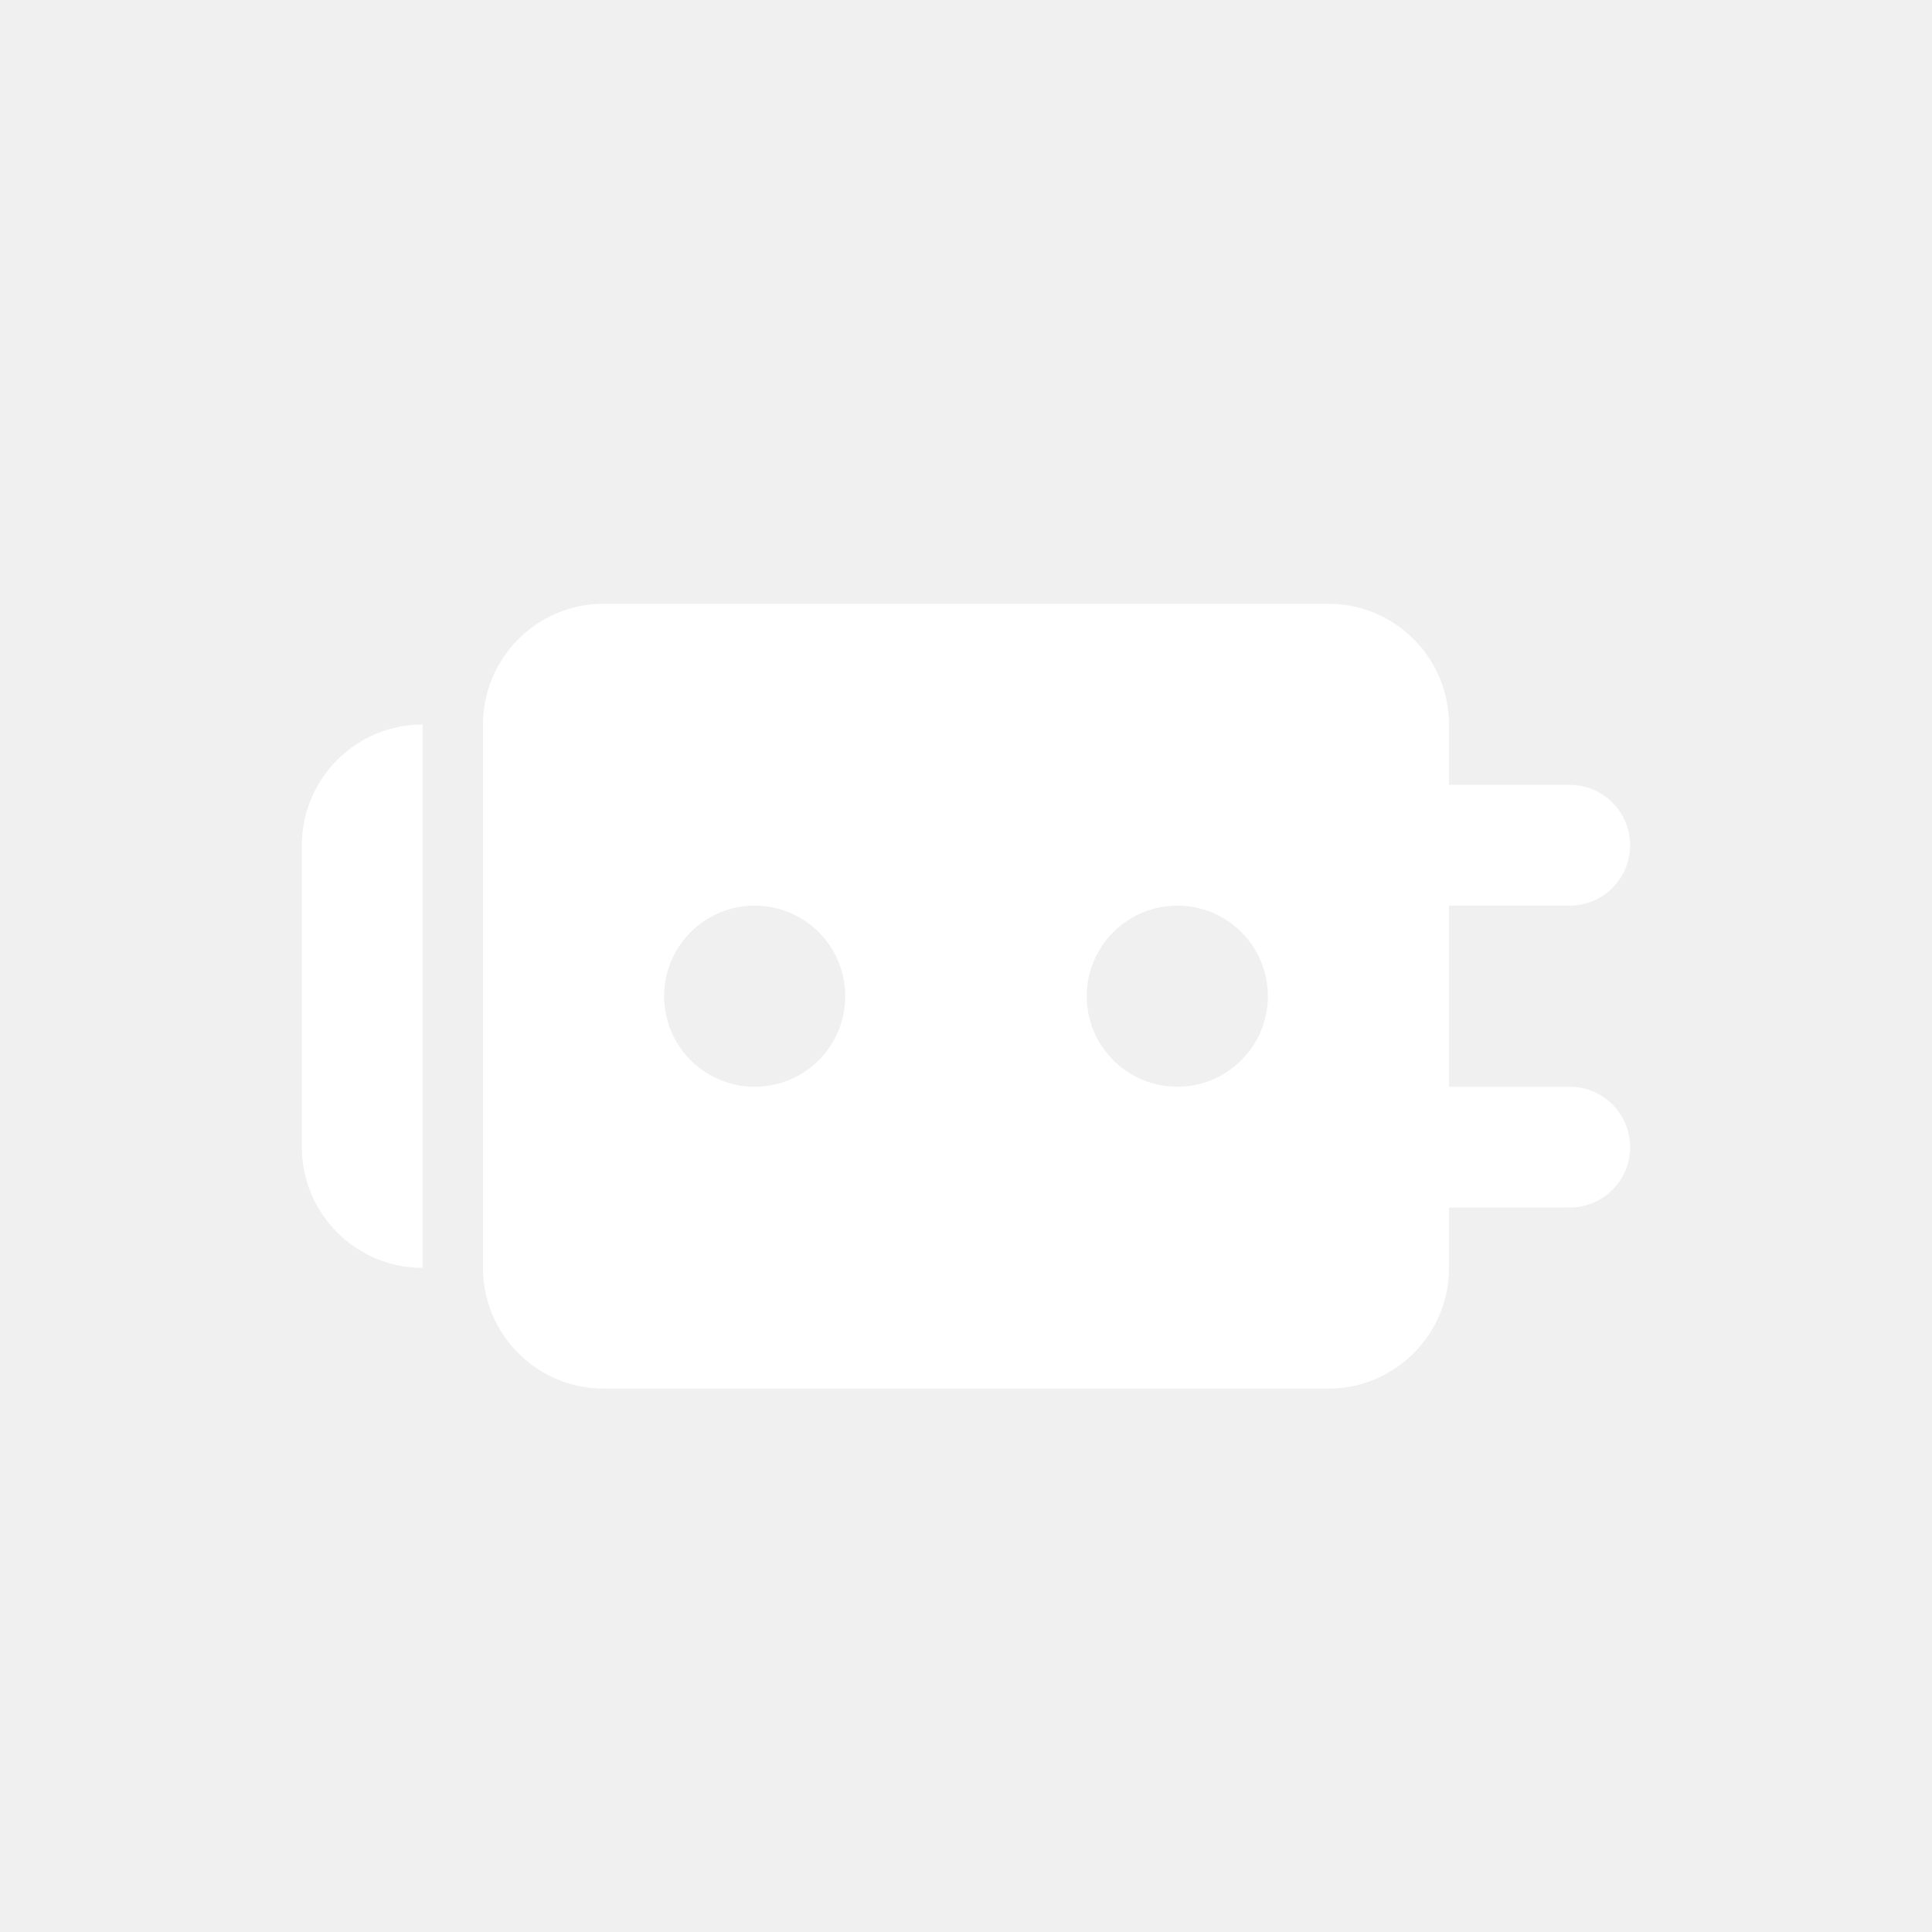
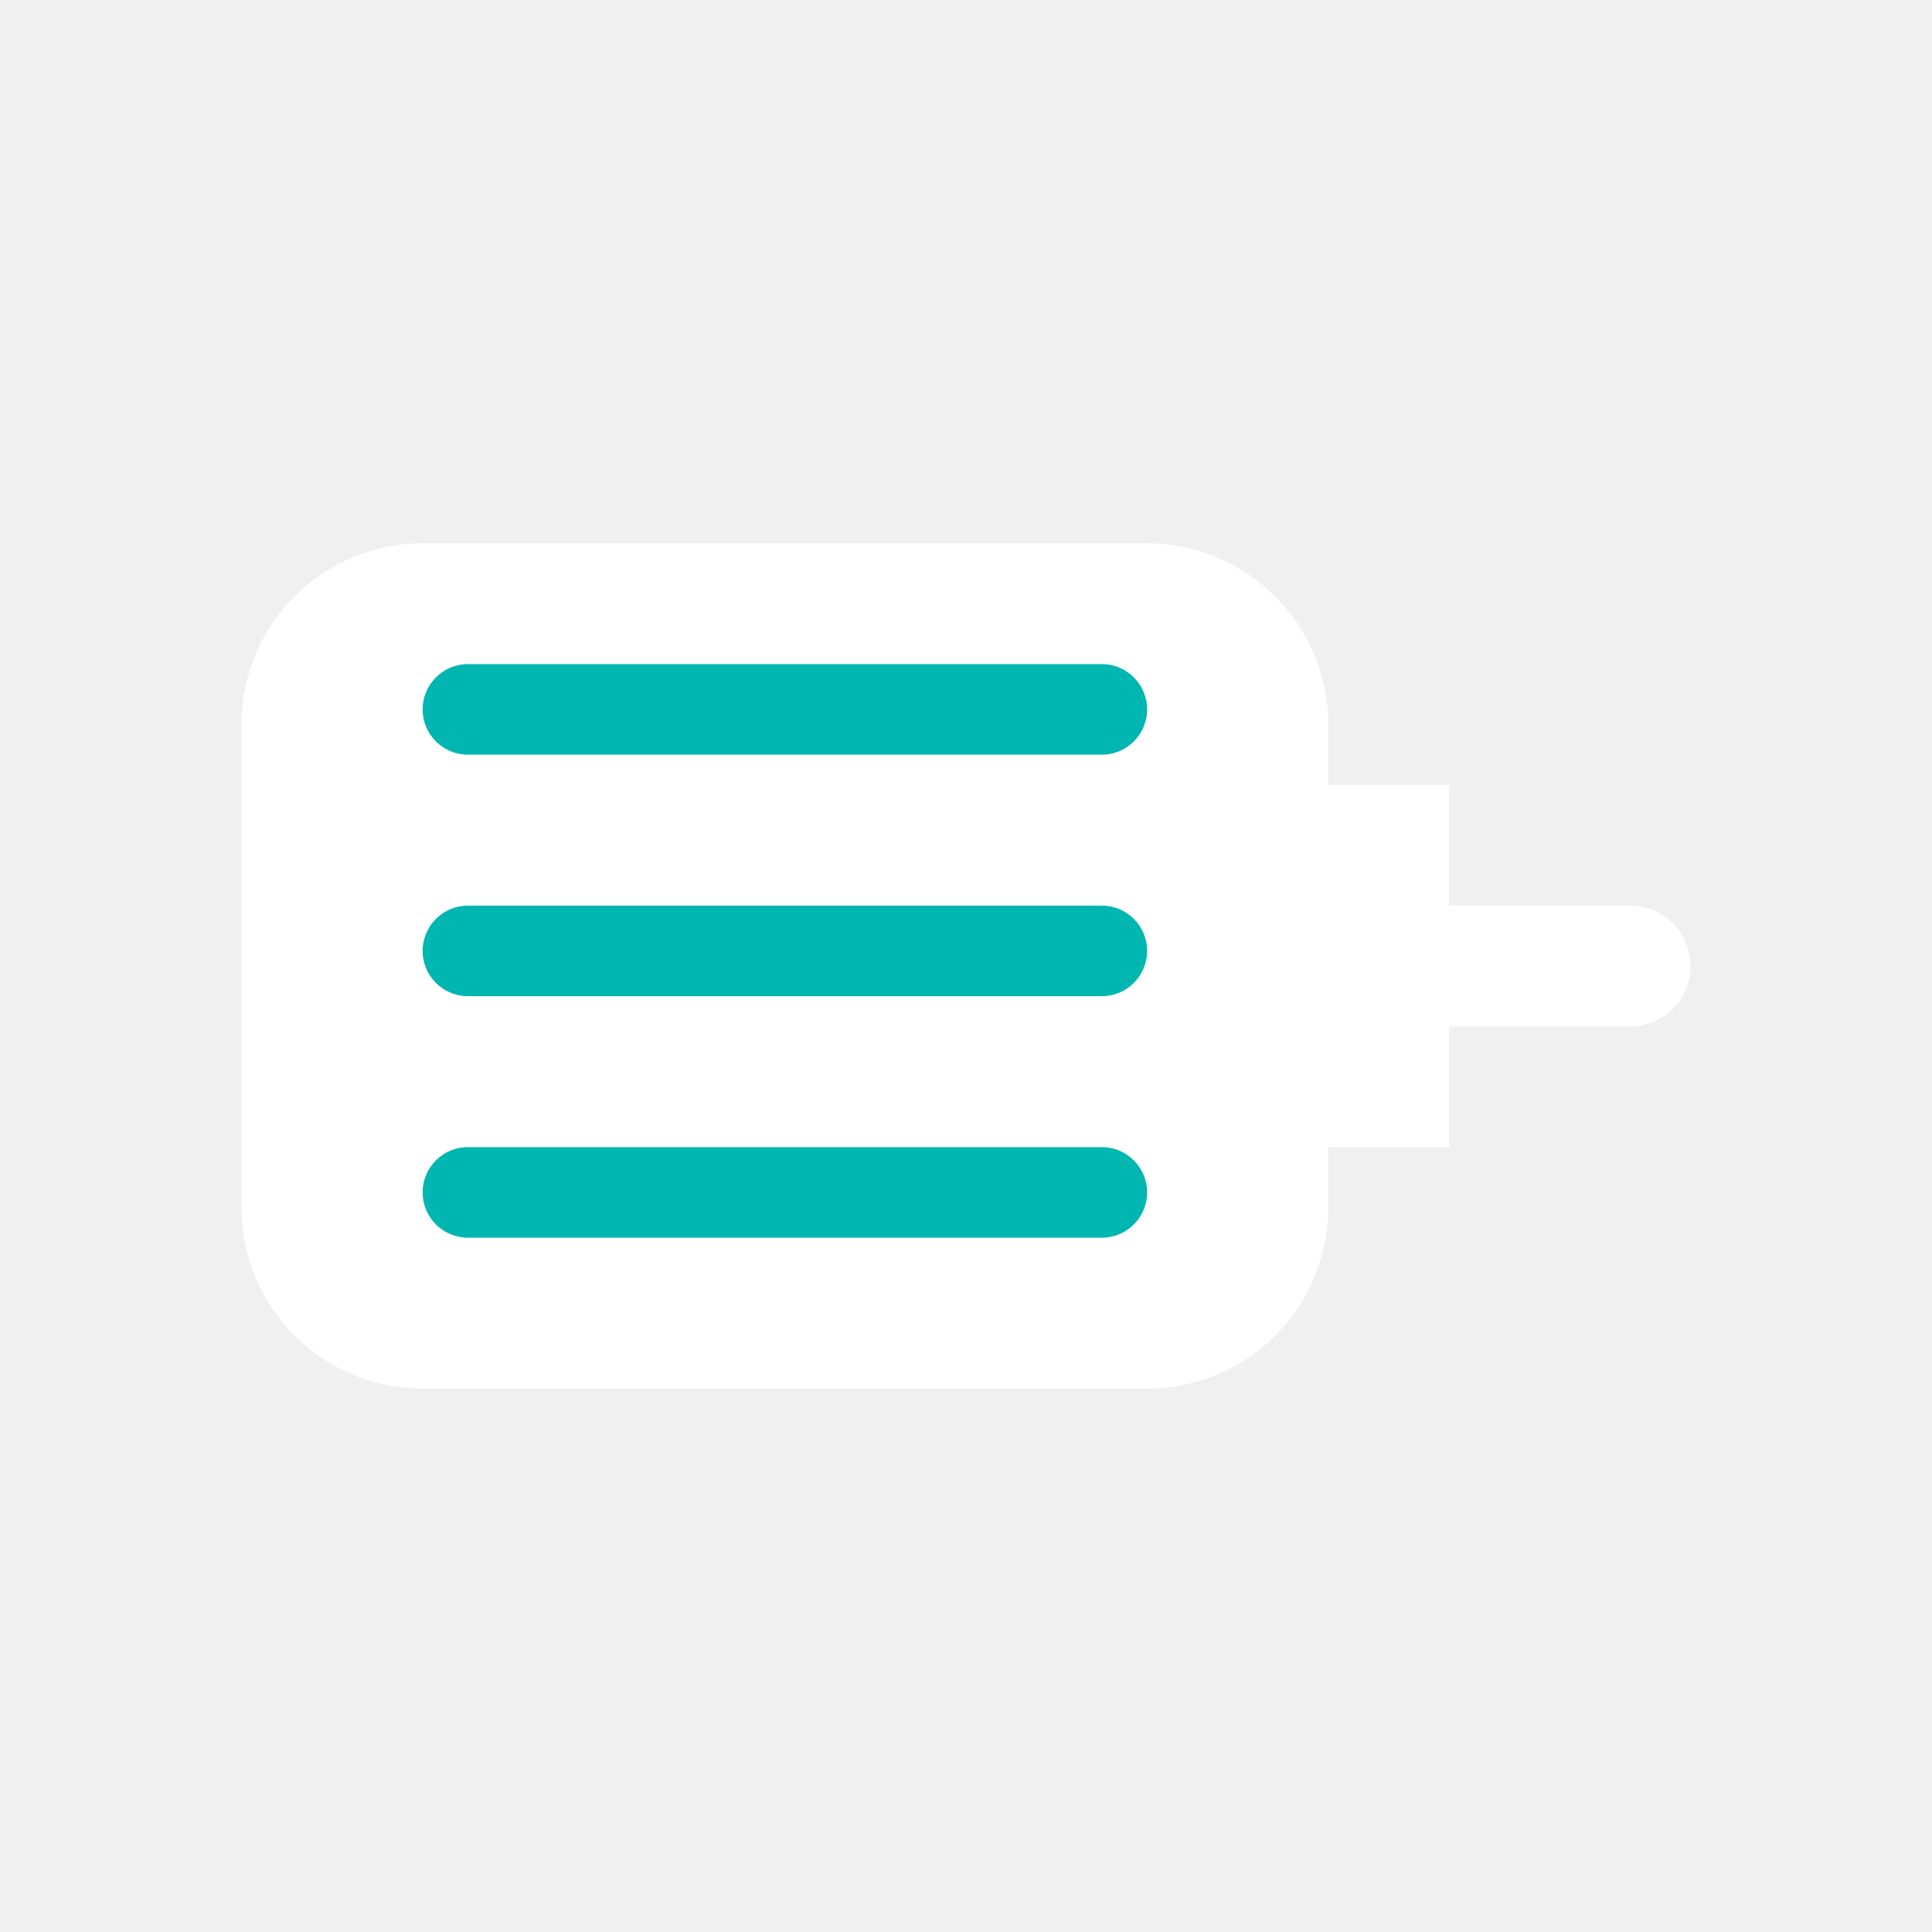
<svg xmlns="http://www.w3.org/2000/svg" width="32" height="32" viewBox="0 0 32 32">
-   <g fill="none" fill-rule="evenodd">
-     <path fill="#FFF" fill-rule="nonzero" d="M24 20v1a2 2 0 0 1-2 2H10a2 2 0 0 1-2-2v-9a2 2 0 0 1 2-2h12a2 2 0 0 1 2 2v1h2a1 1 0 0 1 0 2h-2v3h2a1 1 0 0 1 0 2h-2zM7 21a2 2 0 0 1-2-2v-5a2 2 0 0 1 2-2v9zm12.5-3a1.5 1.5 0 1 0 0-3 1.5 1.5 0 0 0 0 3zm-7 0a1.5 1.5 0 1 0 0-3 1.5 1.5 0 0 0 0 3z" />
+   <g fill="none" fill-rule="evenodd" transform="translate(4 9)">
+     <rect width="18" height="14" fill="#FFF" rx="3" />
+     <rect width="5" height="2" x="19" y="6" fill="#FFF" rx="1" />
+     <rect width="12" height="1.5" x="3" y="2" fill="#00B6B1" rx=".75" />
+     <rect width="12" height="1.5" x="3" y="6" fill="#00B6B1" rx=".75" />
+     <rect width="12" height="1.5" x="3" y="10" fill="#00B6B1" rx=".75" />
+     <path fill="#FFF" d="M18 4h2v6h-2z" />
  </g>
</svg>
